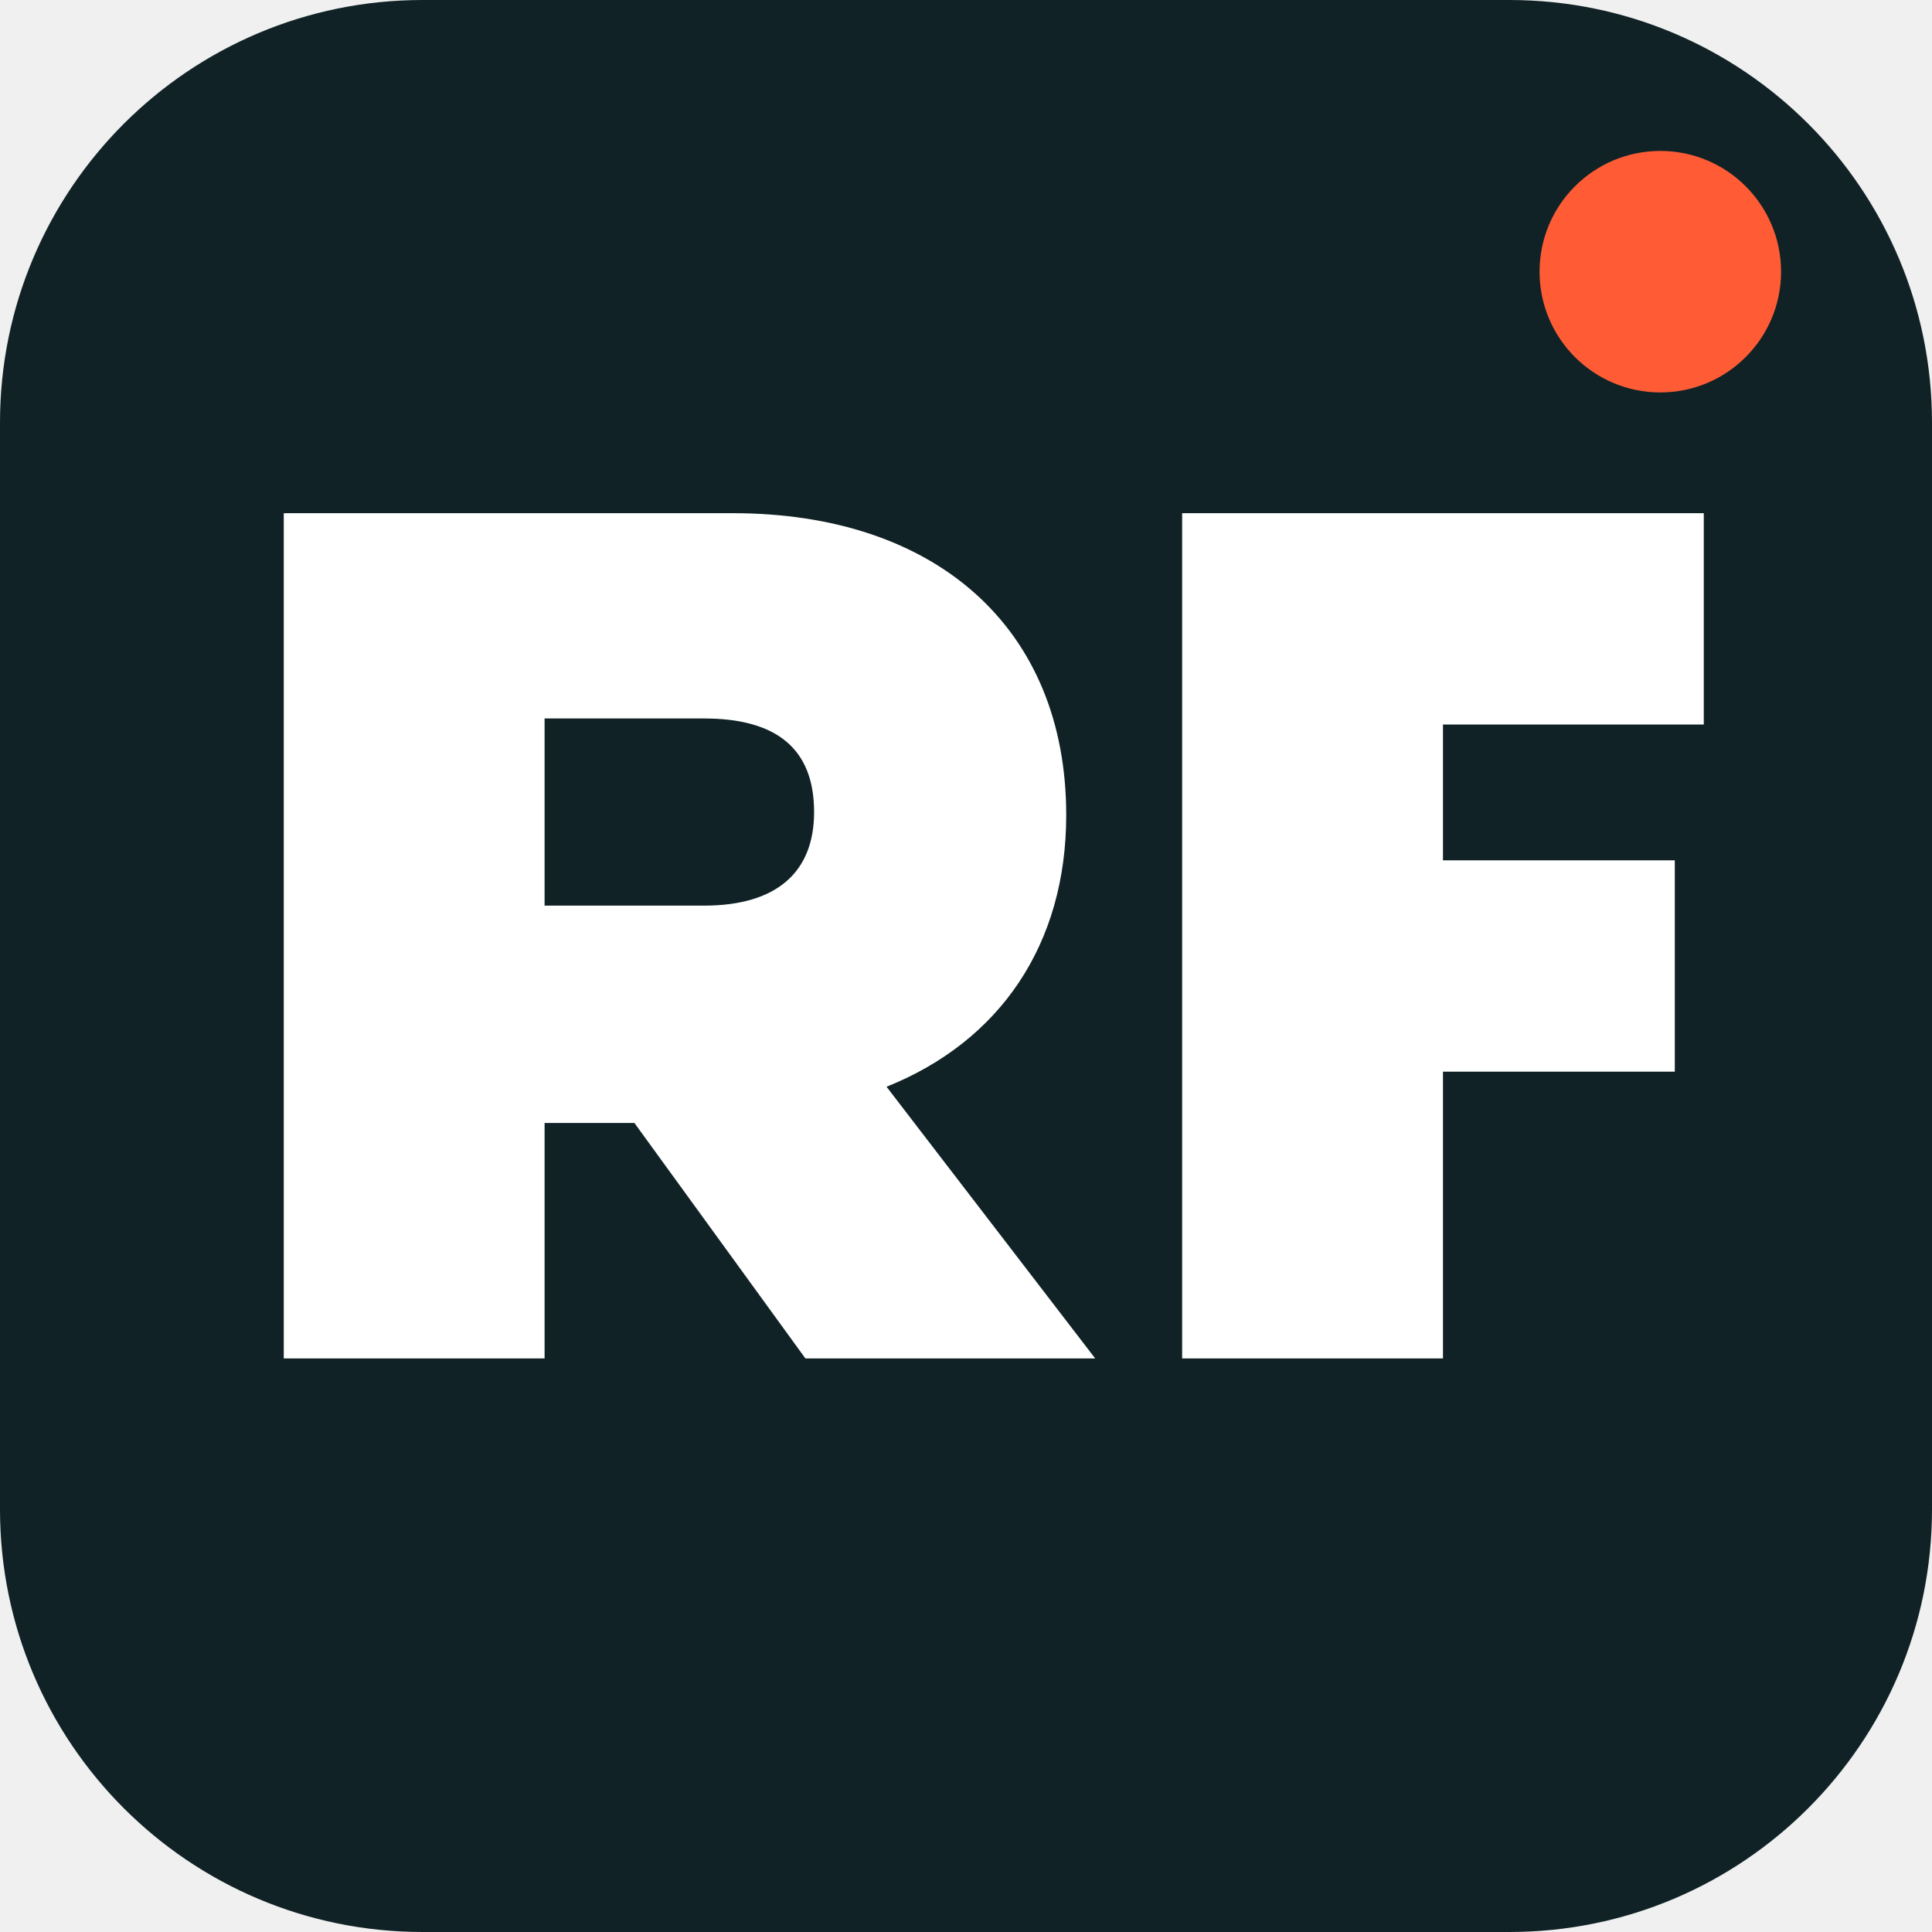
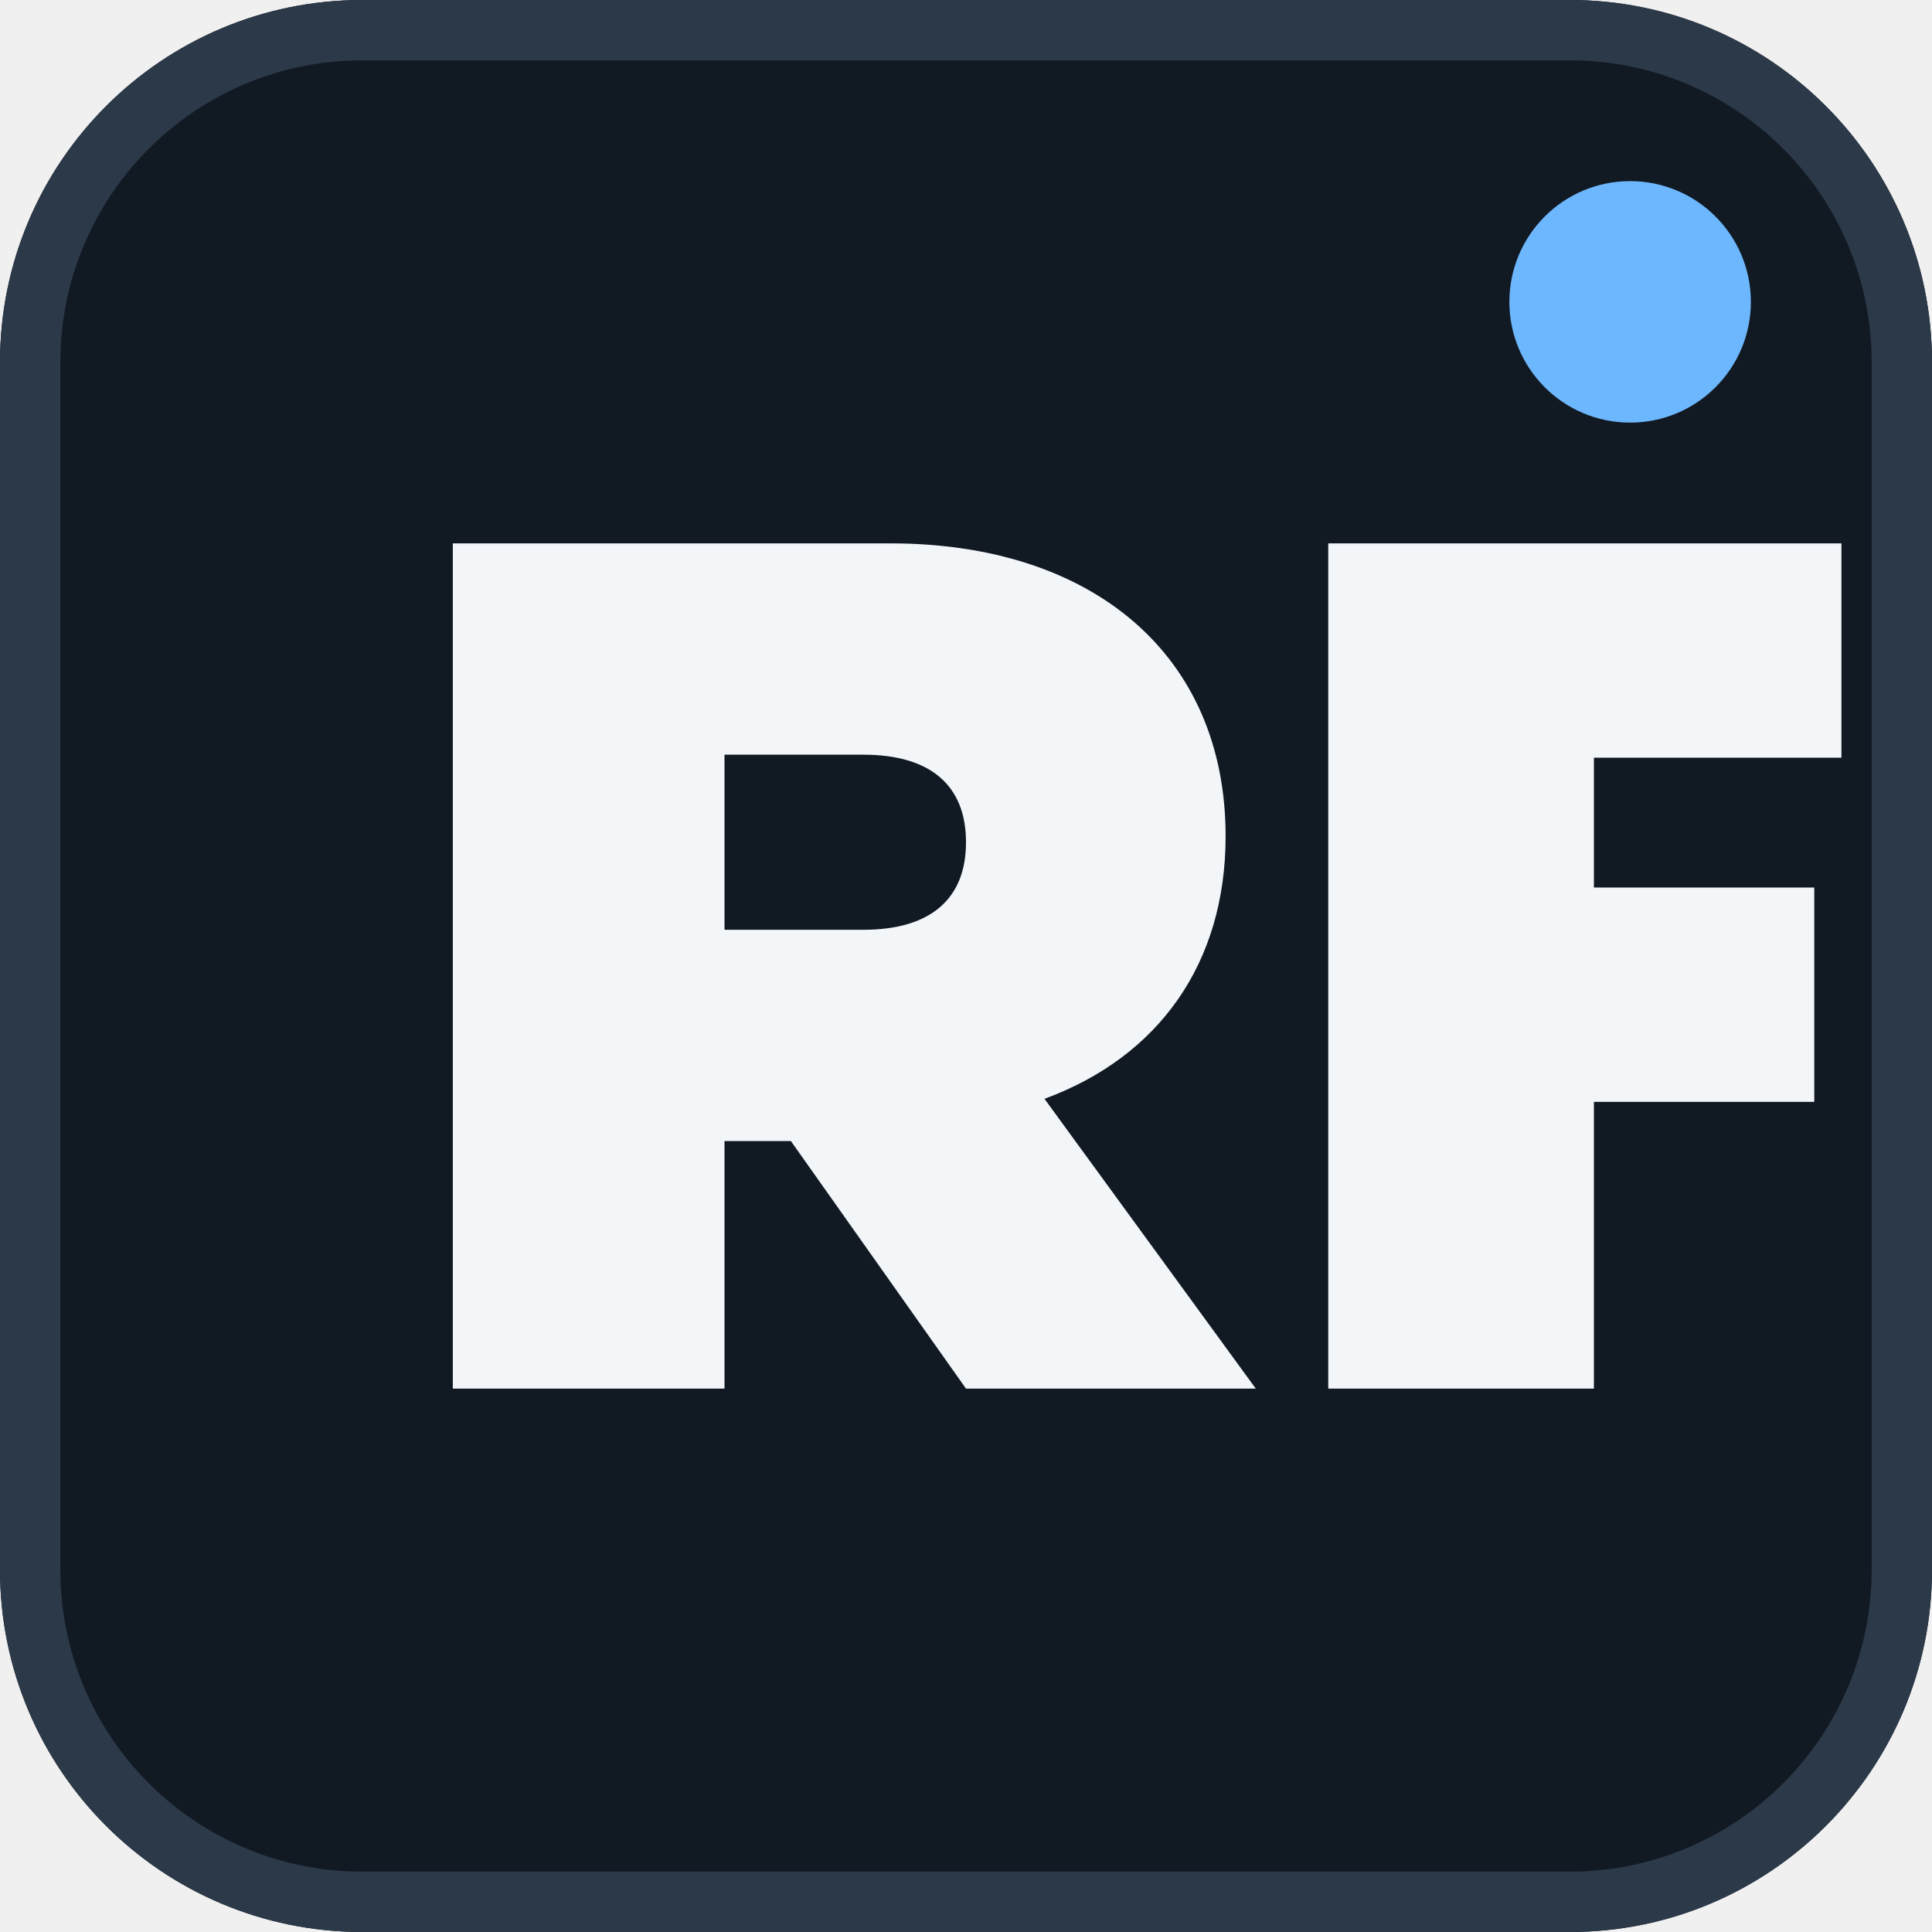
- <svg xmlns="http://www.w3.org/2000/svg" viewBox="0 0 64 64" role="img" aria-label="RF">
-   <rect width="64" height="64" rx="14" fill="#102226" />
-   <path d="M15 45V17h15.5c7 0 11.5 3.8 11.5 10 0 4.3-2.3 7.5-6.2 9l7.2 9H33l-5.9-7.8H24V45h-9Zm9-15h5.5c2.5 0 3.8-1.1 3.8-3.1 0-2.1-1.3-3.1-3.8-3.1H24V30Zm22 15V17h18v7H55v4.5h8v7h-8V45h-9Z" fill="#fff" transform="translate(-5 0) scale(.96 1)" />
-   <circle cx="55" cy="9" r="4" fill="#ff5c35" />
+ <svg xmlns="http://www.w3.org/2000/svg" viewBox="0 0 64 64" role="img" aria-labelledby="favicon-title">
+   <rect width="64" height="64" rx="12" fill="#111923" />
+   <rect x="1" y="1" width="62" height="62" rx="11" fill="none" stroke="#2b3948" stroke-width="2" />
+   <path d="M15 46V18h14.5c6.7 0 11.1 3.7 11.1 9.7 0 4.2-2.2 7.3-6 8.7l7 9.6H32l-5.8-8.2H24V46h-9Zm9-15.2h4.6c2.2 0 3.4-1 3.4-2.9s-1.2-2.9-3.4-2.9H24v5.8Zm20 15.2V18h17v7.1h-8.2v4.3h7.3v7.1h-7.3V46H44Z" fill="#f2f6f9" />
+   <circle cx="54" cy="10" r="4" fill="#6db7ff" />
</svg>
